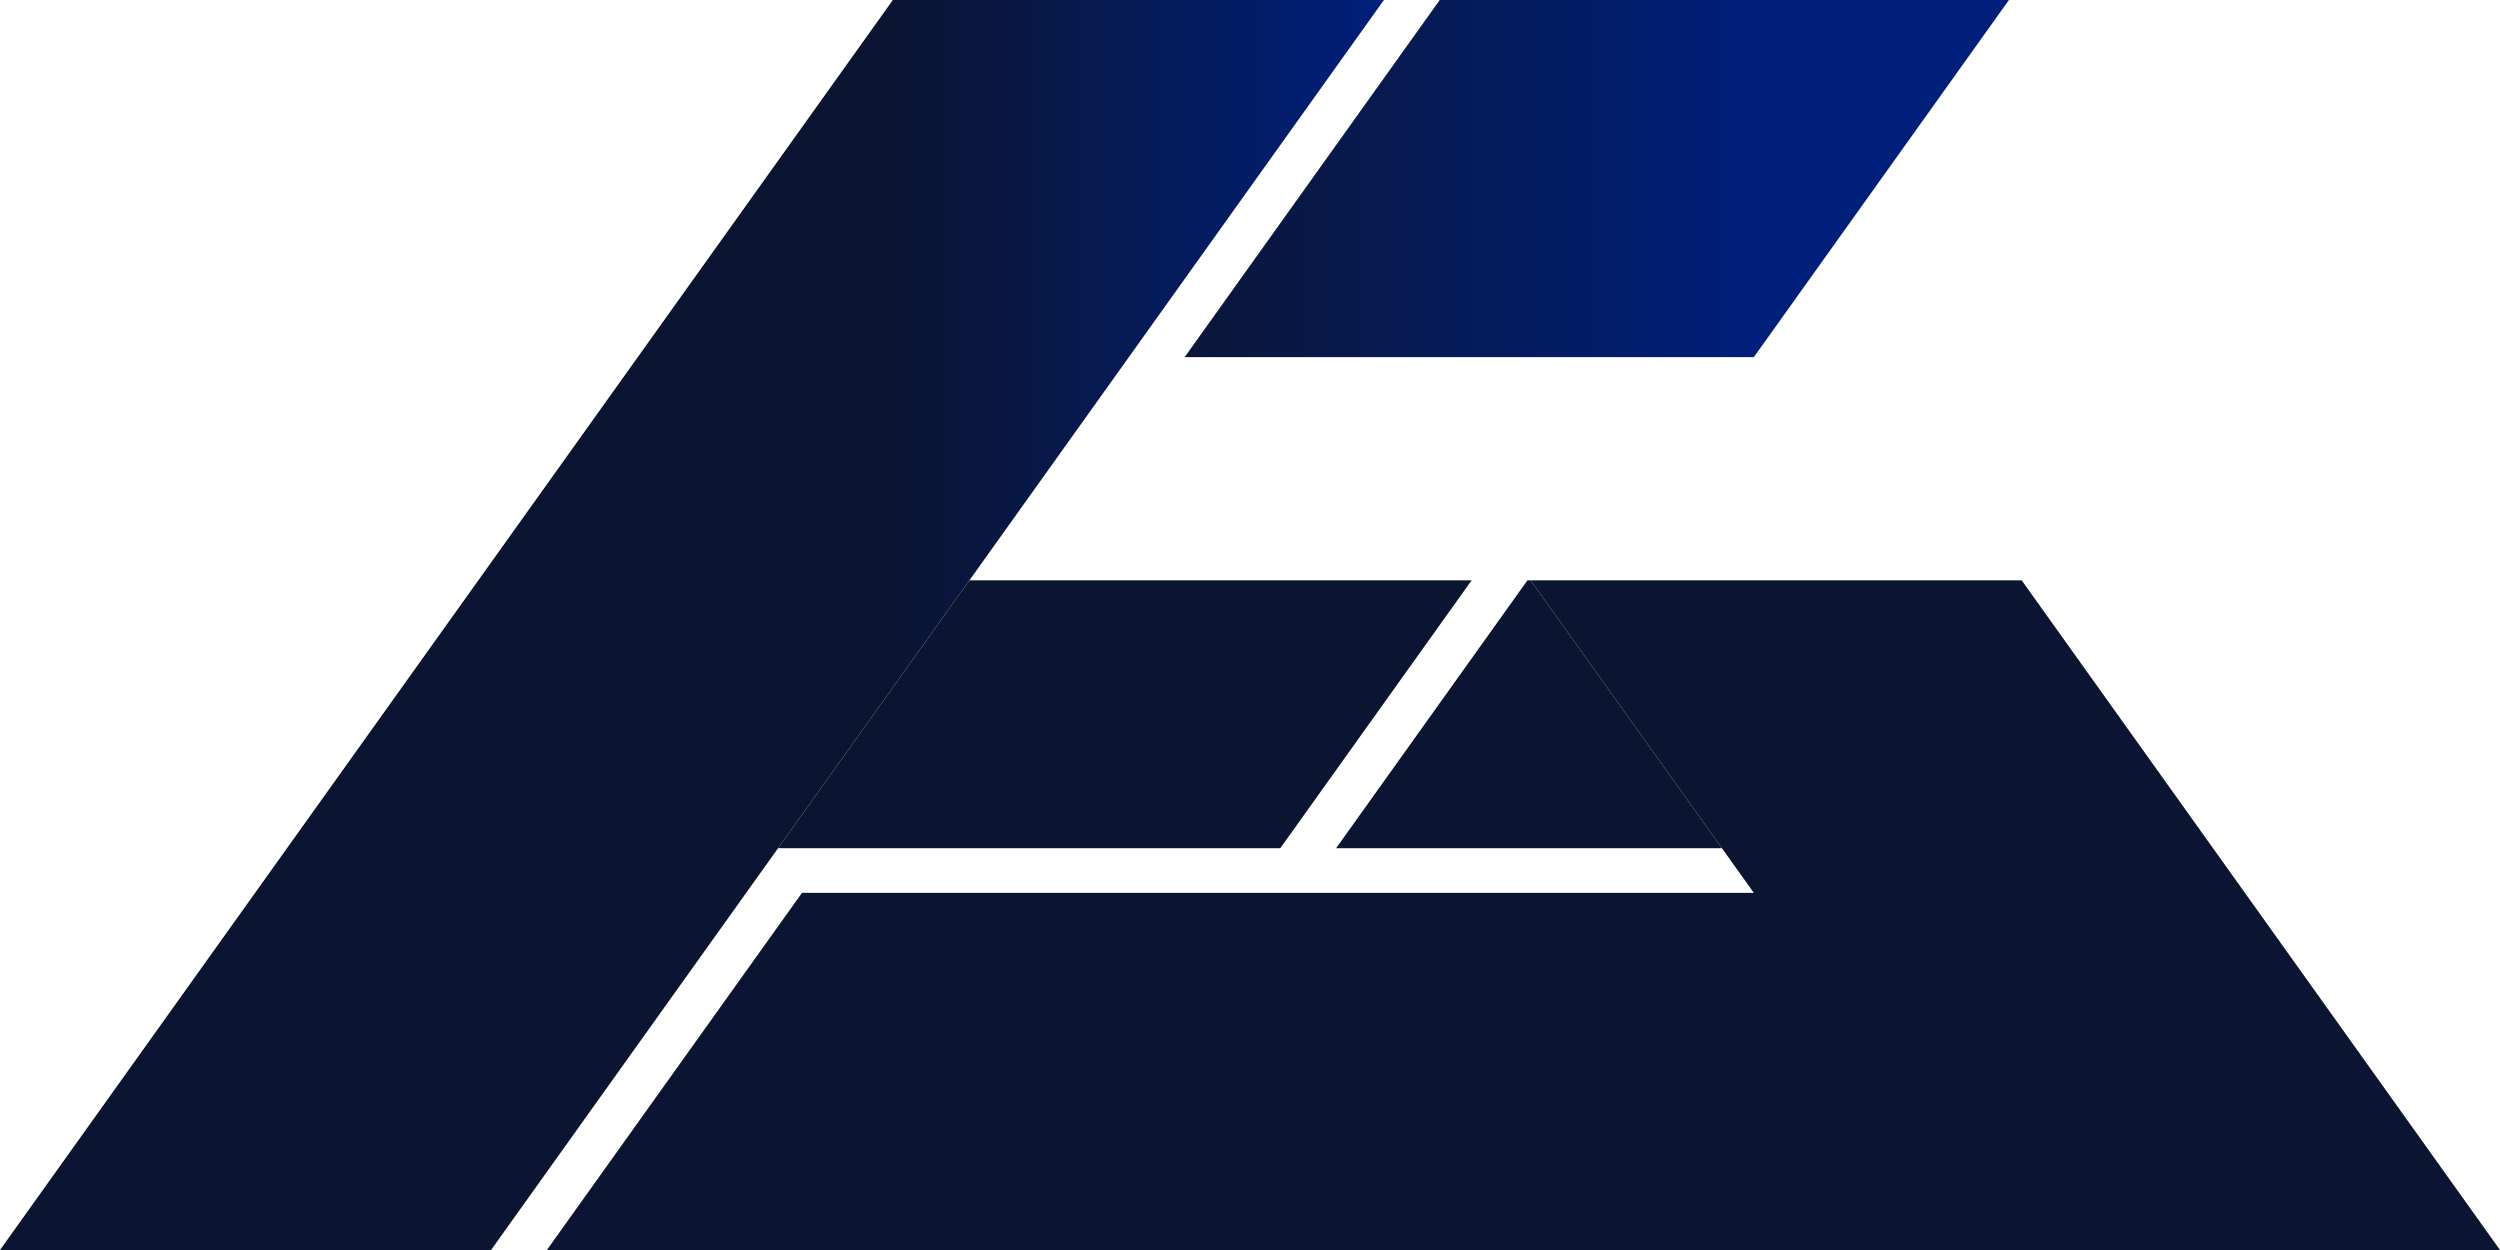
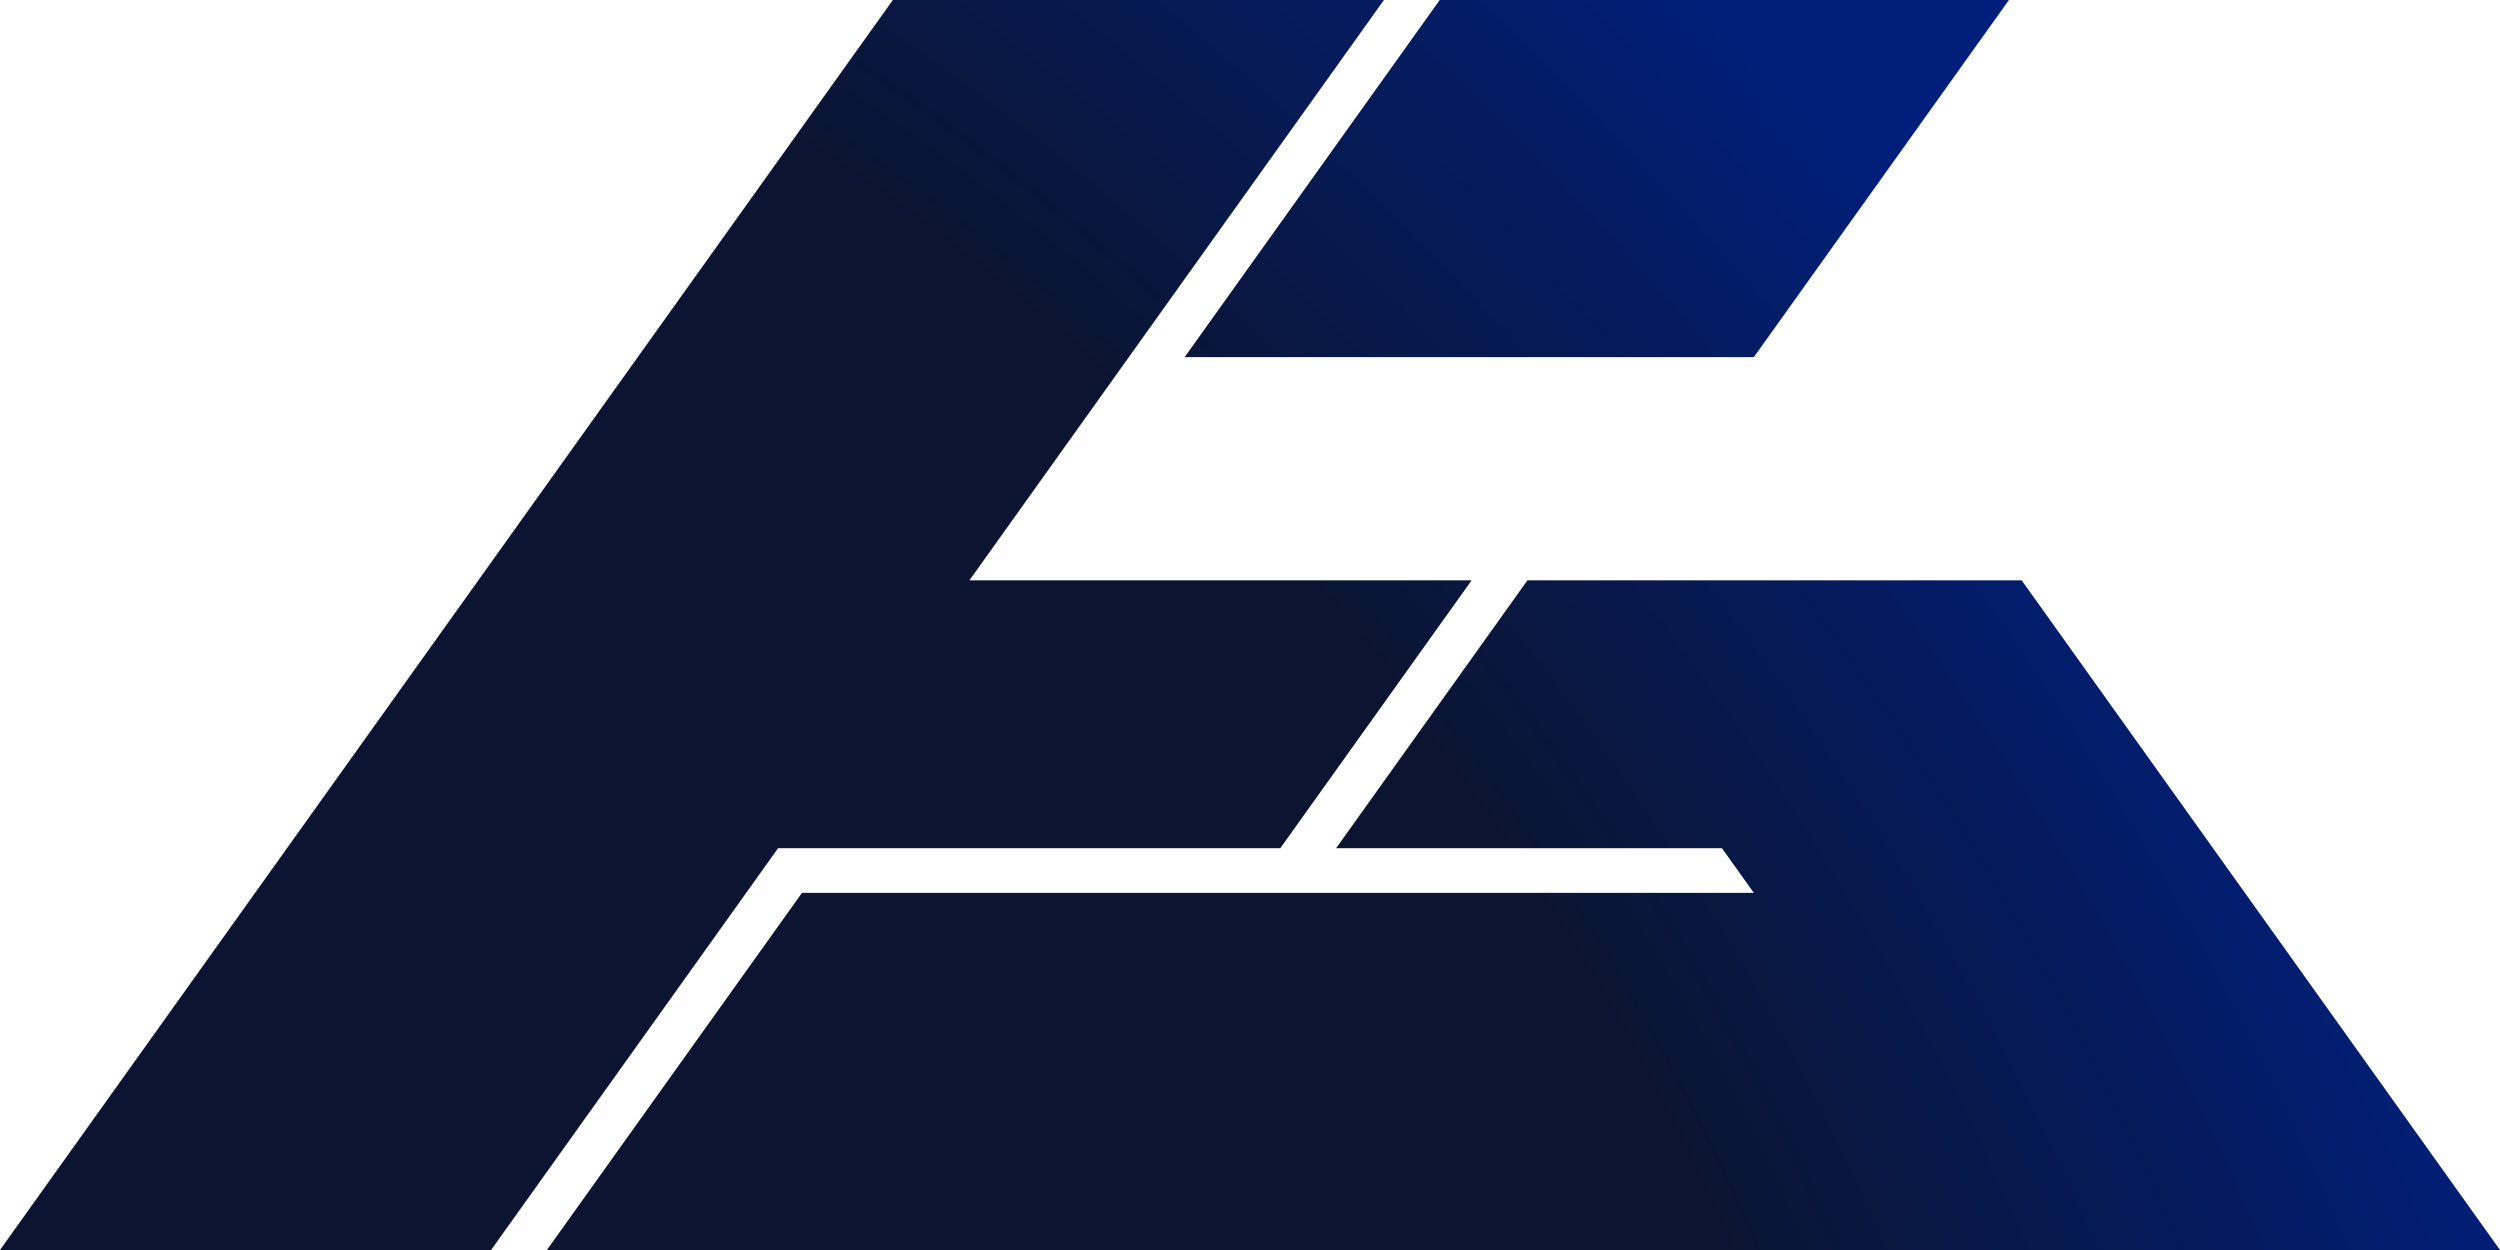
<svg xmlns="http://www.w3.org/2000/svg" width="224" height="112" viewBox="0 0 224 112" fill="none">
-   <path fill-rule="evenodd" clip-rule="evenodd" d="M185 112H49L71.857 80H185V112Z" fill="#0B1532" />
-   <path d="M154.286 76H119.714L136.857 52H137.143L154.286 76ZM114.714 76H69.714L86.857 52H131.857L114.714 76Z" fill="#0B1532" />
-   <path fill-rule="evenodd" clip-rule="evenodd" d="M224 112H180L137.143 52H181.143L224 112Z" fill="#0B1532" />
-   <path d="M85 0L80 7V0H85ZM157.143 32H106.143L129 0H180L157.143 32Z" fill="url(#paint0_linear_164_79)" />
-   <path d="M80 0H124L44 112H0L80 0Z" fill="url(#paint1_linear_164_79)" />
+   <path d="M86.857 52H131.857L114.714 76H69.714L44 112H0L80 0H124L86.857 52Z" fill="url(#paint0_radial_196_159)" />
+   <path d="M224 112H49L71.857 80H157.143L154.285 76H119.714L136.857 52H181.143L224 112Z" fill="url(#paint1_radial_196_159)" />
+   <path d="M157.143 32H106.143L129 0H180L157.143 32Z" fill="url(#paint2_radial_196_159)" />
  <defs>
-     <linearGradient id="paint0_linear_164_79" x1="101" y1="32" x2="157" y2="32" gradientUnits="userSpaceOnUse">
-       <stop stop-color="#0B1532" />
-       <stop offset="1" stop-color="#001F7A" />
-     </linearGradient>
-     <linearGradient id="paint1_linear_164_79" x1="80" y1="0" x2="124" y2="0" gradientUnits="userSpaceOnUse">
-       <stop stop-color="#0B1532" />
-       <stop offset="1" stop-color="#001F7A" />
-     </linearGradient>
+     <radialGradient id="paint0_radial_196_159" cx="0" cy="0" r="1" gradientUnits="userSpaceOnUse" gradientTransform="translate(51 110.5) rotate(-40.693) scale(169.477 277.265)">
+       <stop offset="0.515" stop-color="#0B1532" />
+       <stop offset="0.894" stop-color="#001F7A" />
+     </radialGradient>
+     <radialGradient id="paint1_radial_196_159" cx="0" cy="0" r="1" gradientUnits="userSpaceOnUse" gradientTransform="translate(51 110.5) rotate(-40.693) scale(169.477 277.265)">
+       <stop offset="0.515" stop-color="#0B1532" />
+       <stop offset="0.894" stop-color="#001F7A" />
+     </radialGradient>
+     <radialGradient id="paint2_radial_196_159" cx="0" cy="0" r="1" gradientUnits="userSpaceOnUse" gradientTransform="translate(51 110.5) rotate(-40.693) scale(169.477 277.265)">
+       <stop offset="0.515" stop-color="#0B1532" />
+       <stop offset="0.894" stop-color="#001F7A" />
+     </radialGradient>
  </defs>
</svg>
